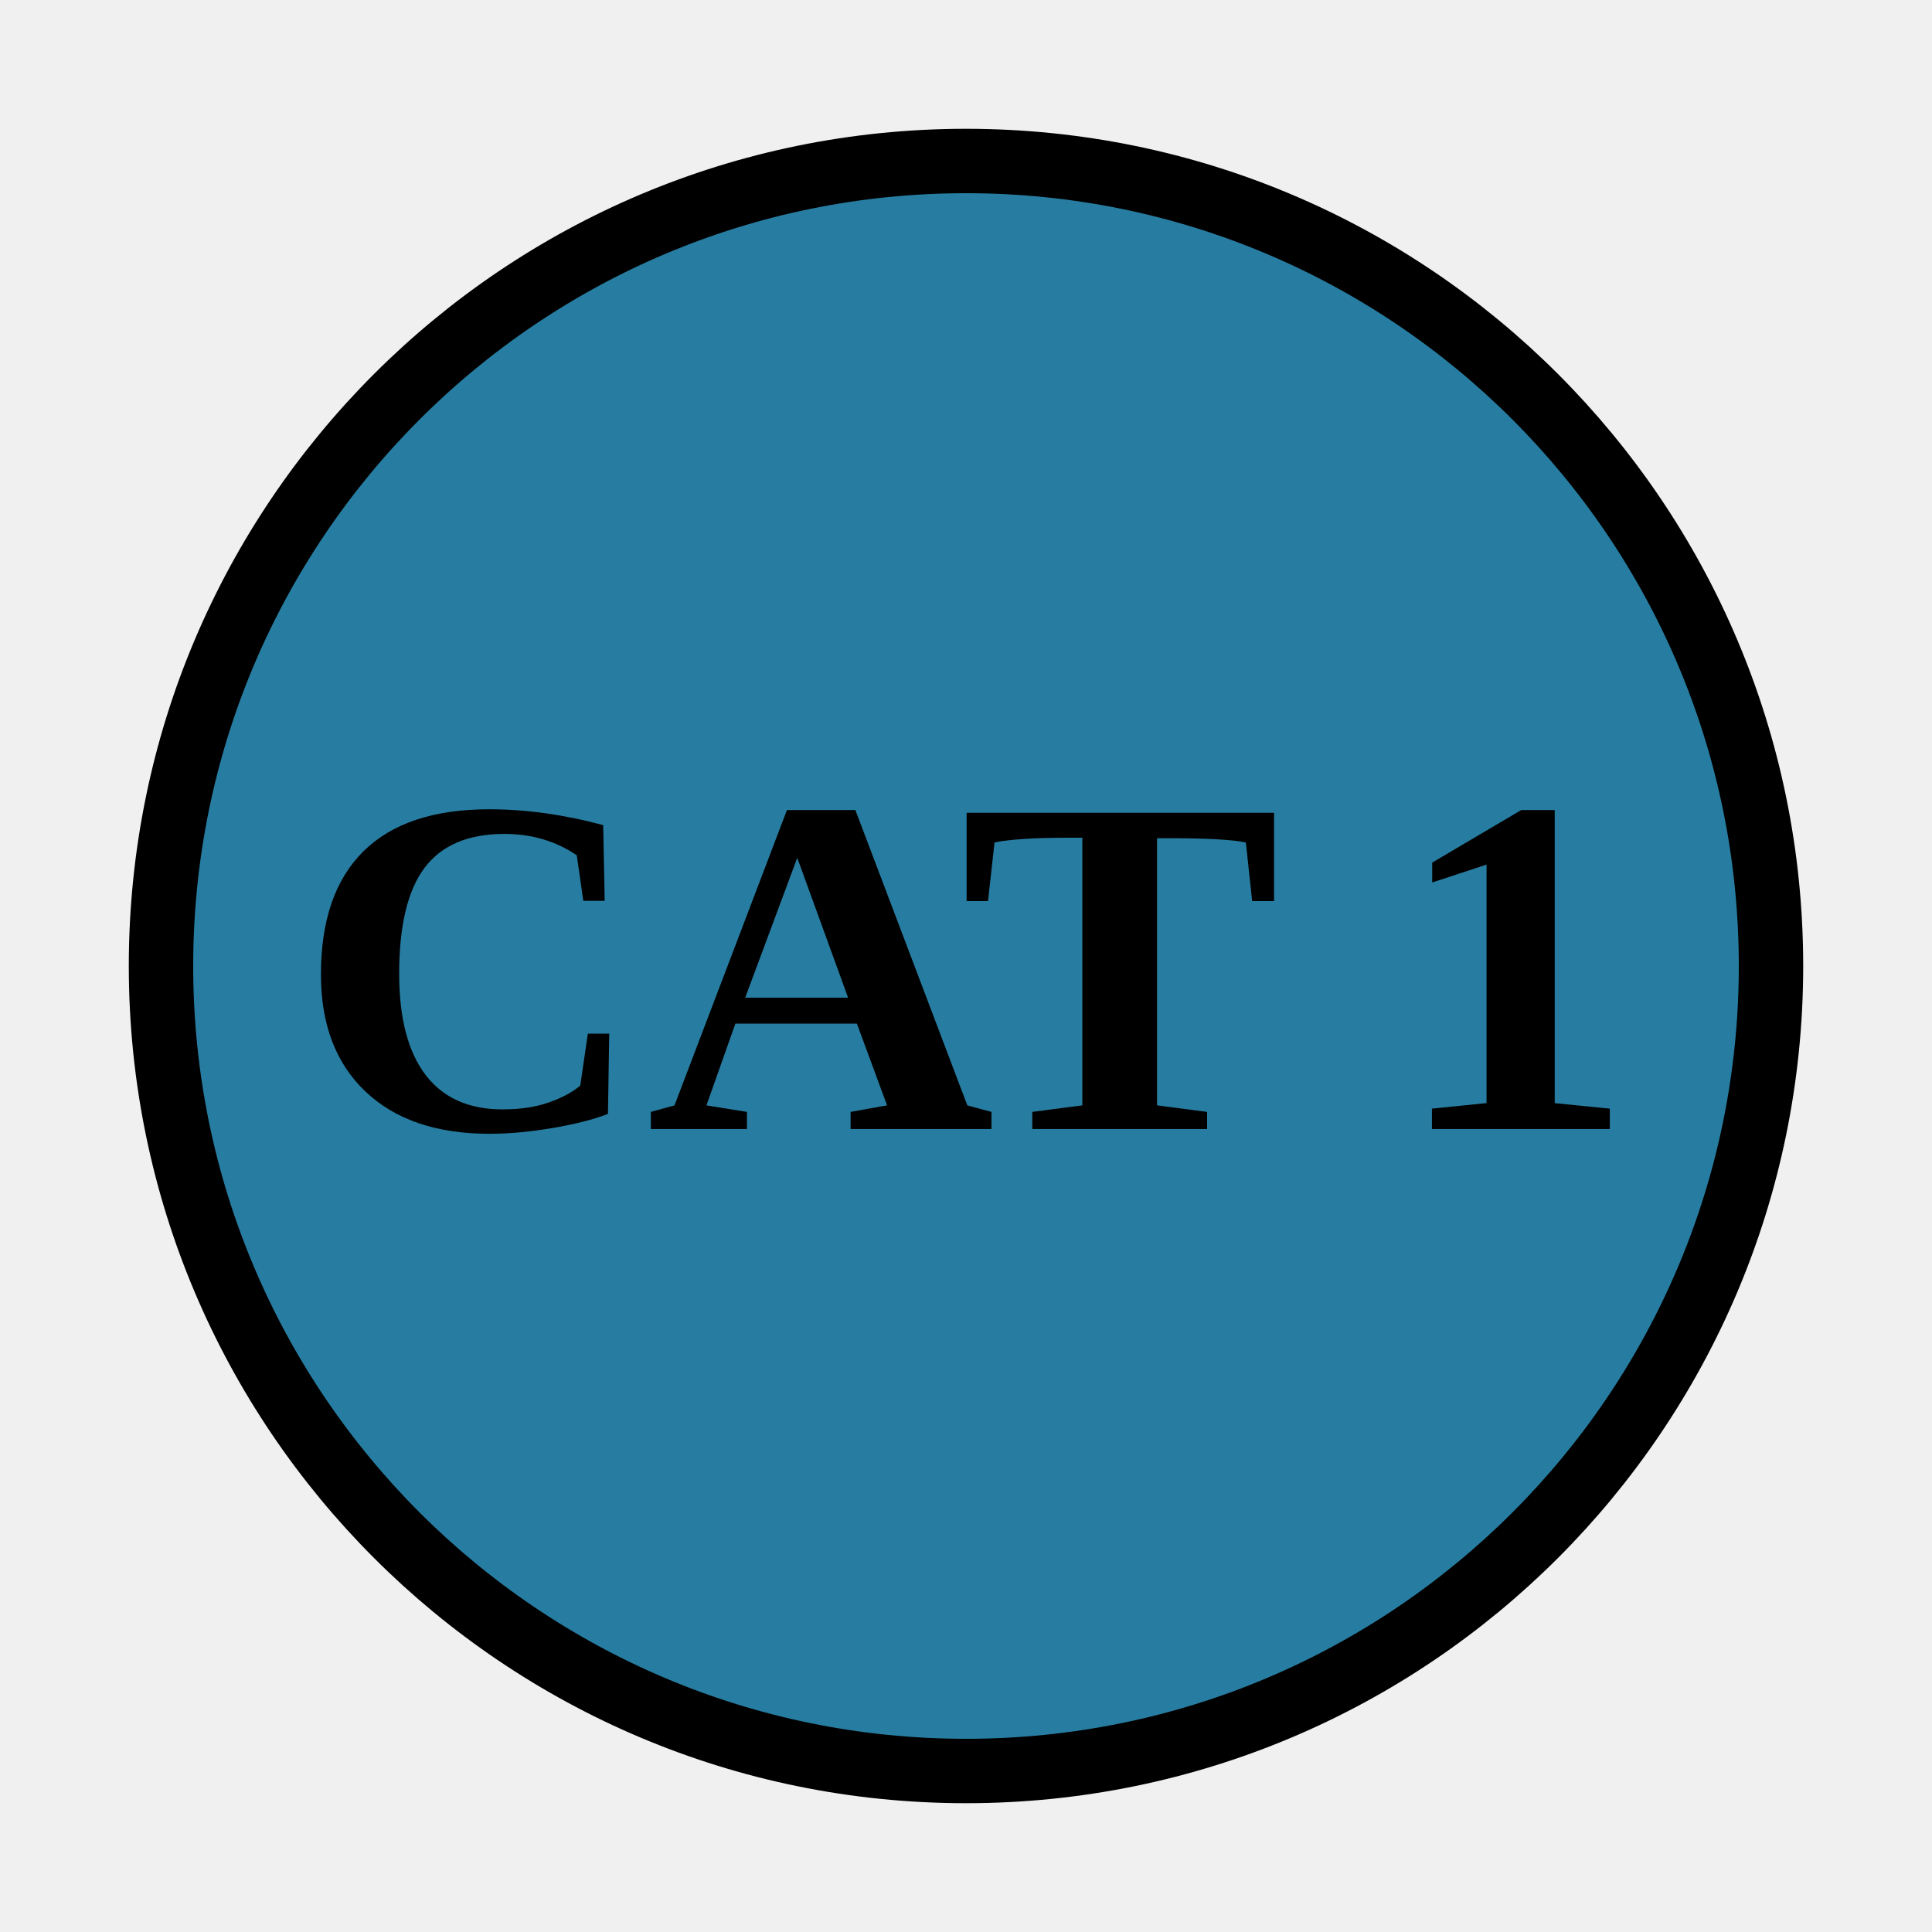
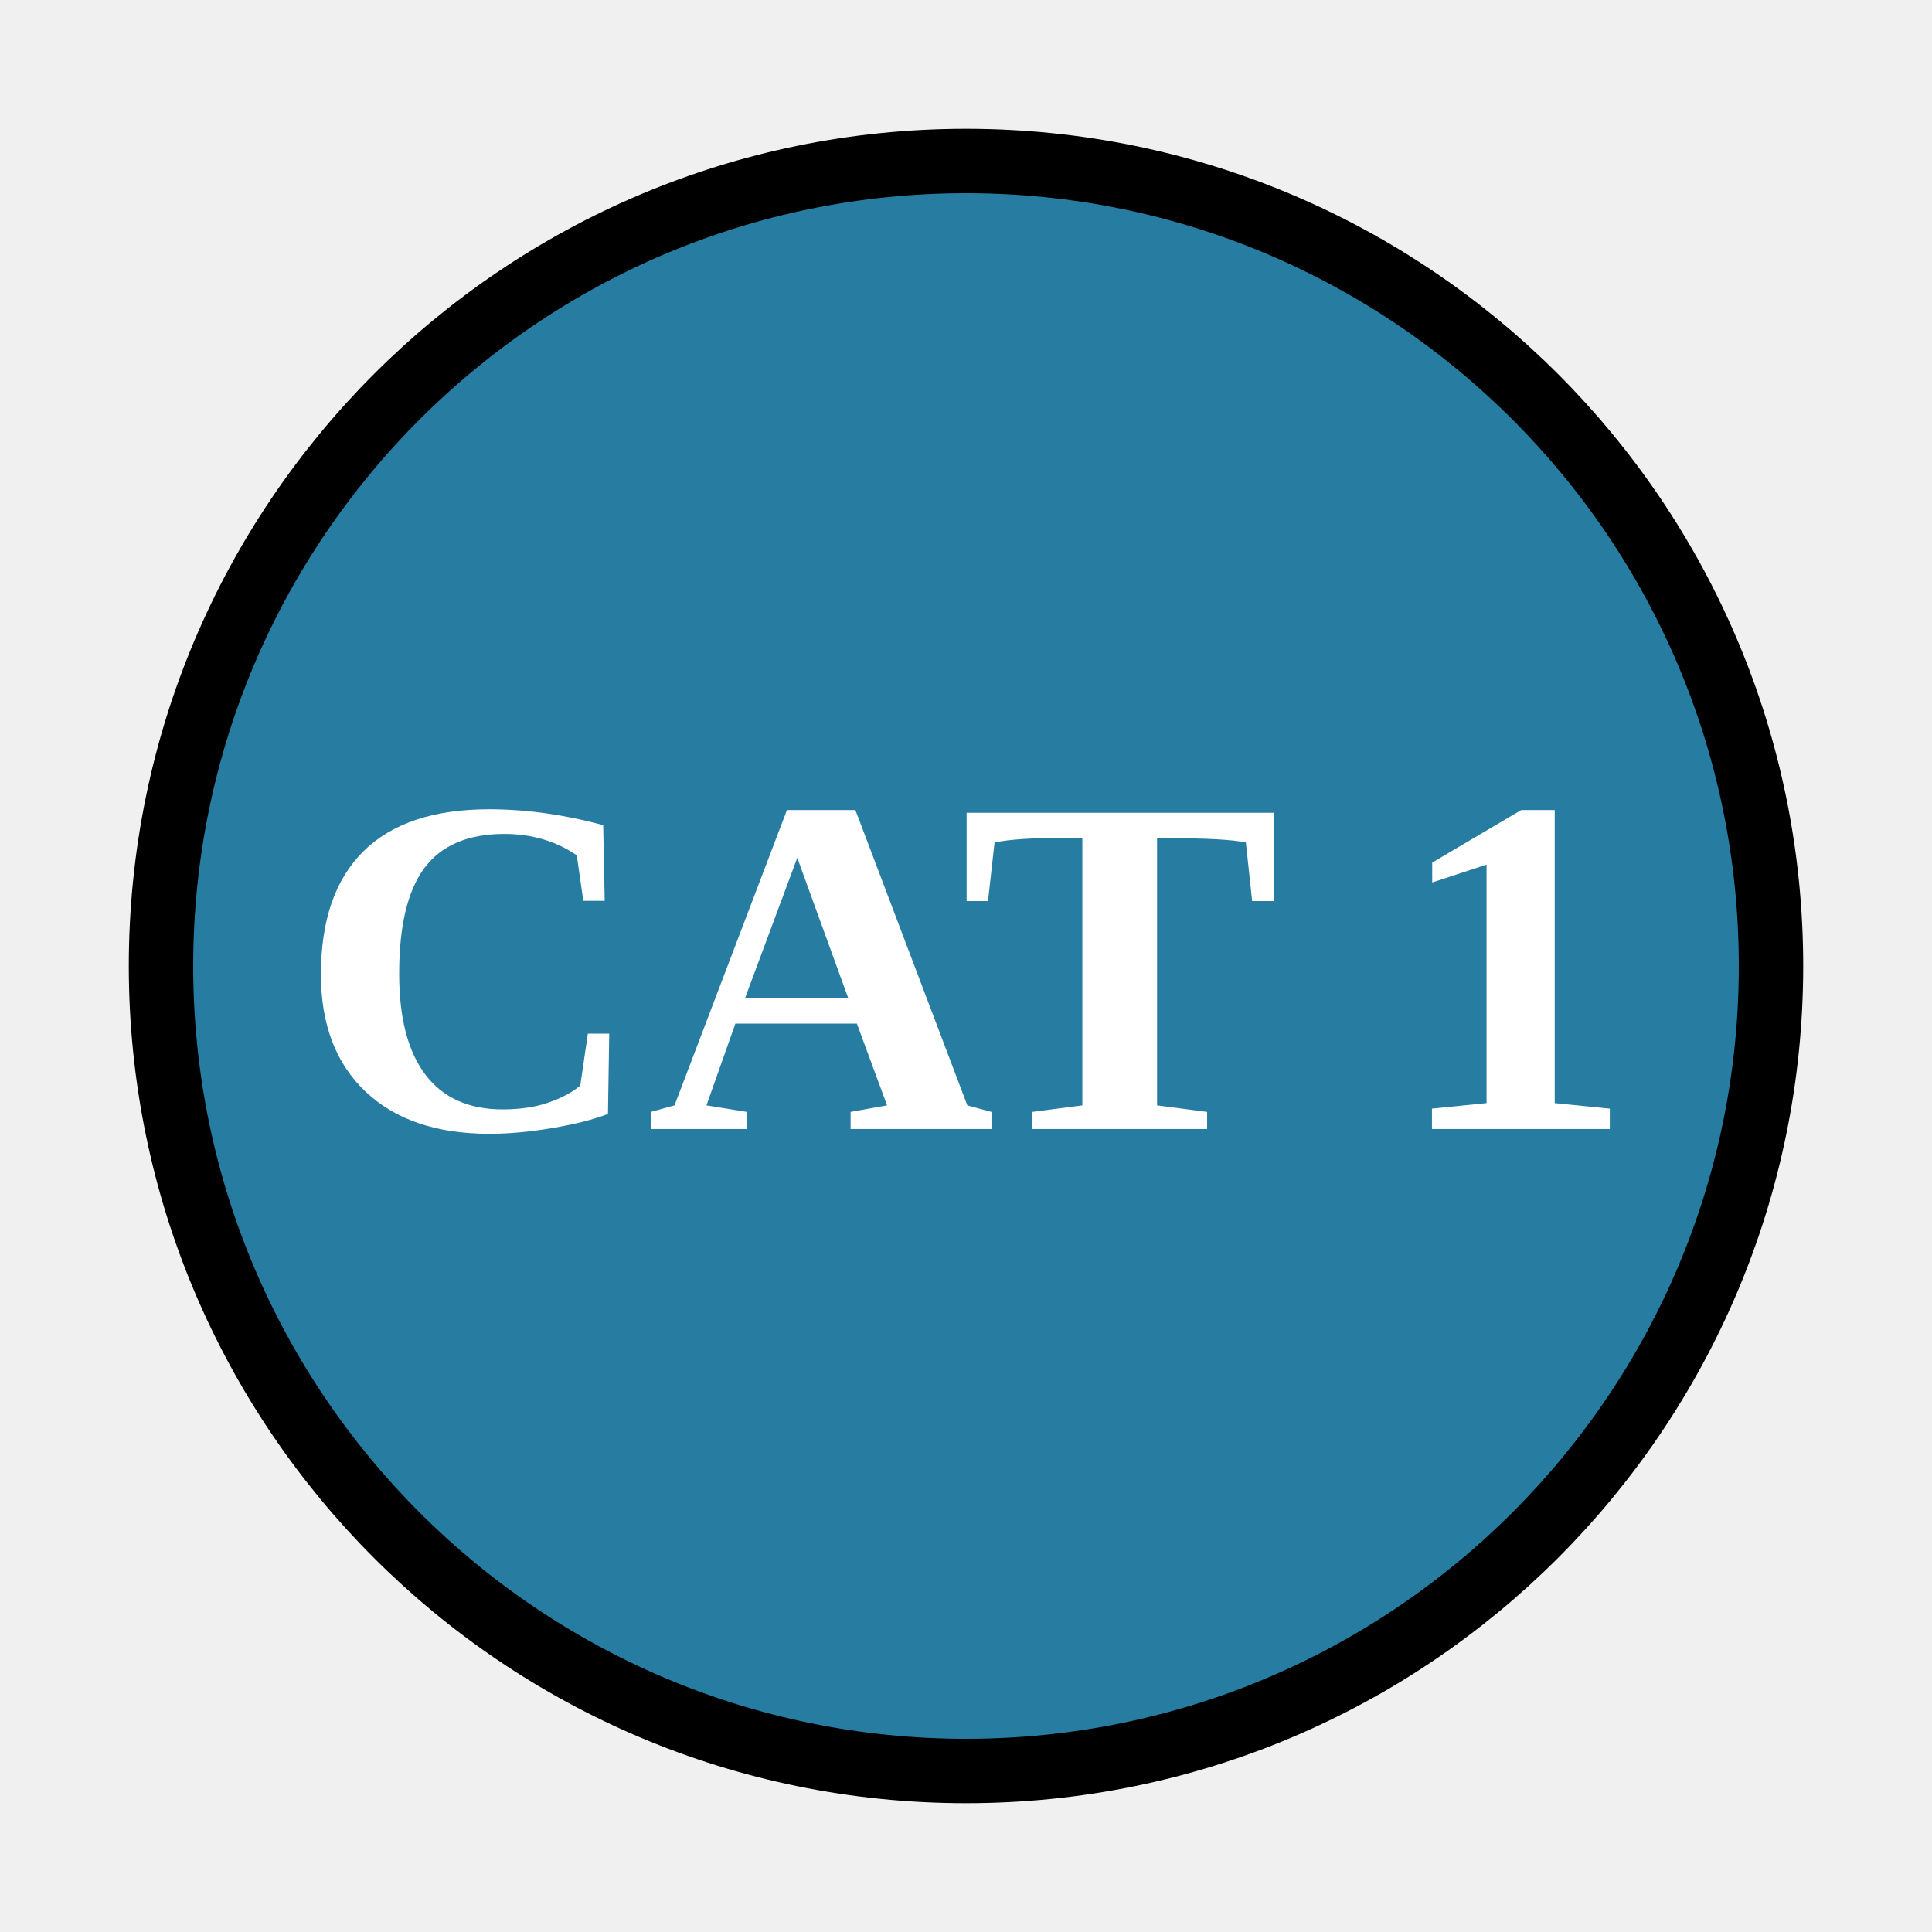
<svg xmlns="http://www.w3.org/2000/svg" width="120" height="120" viewBox="0 0 120 120">
  <g transform="translate(60,60)">
    <circle r="50" fill="#277DA1" stroke="black" stroke-width="4" />
-     <text text-anchor="middle" dominant-baseline="central" font-size="30px" font-weight="bold" fill="black">
+     <text text-anchor="middle" dominant-baseline="central" font-size="30px" font-weight="bold" fill="white">
      CAT 1
    </text>
  </g>
</svg>
